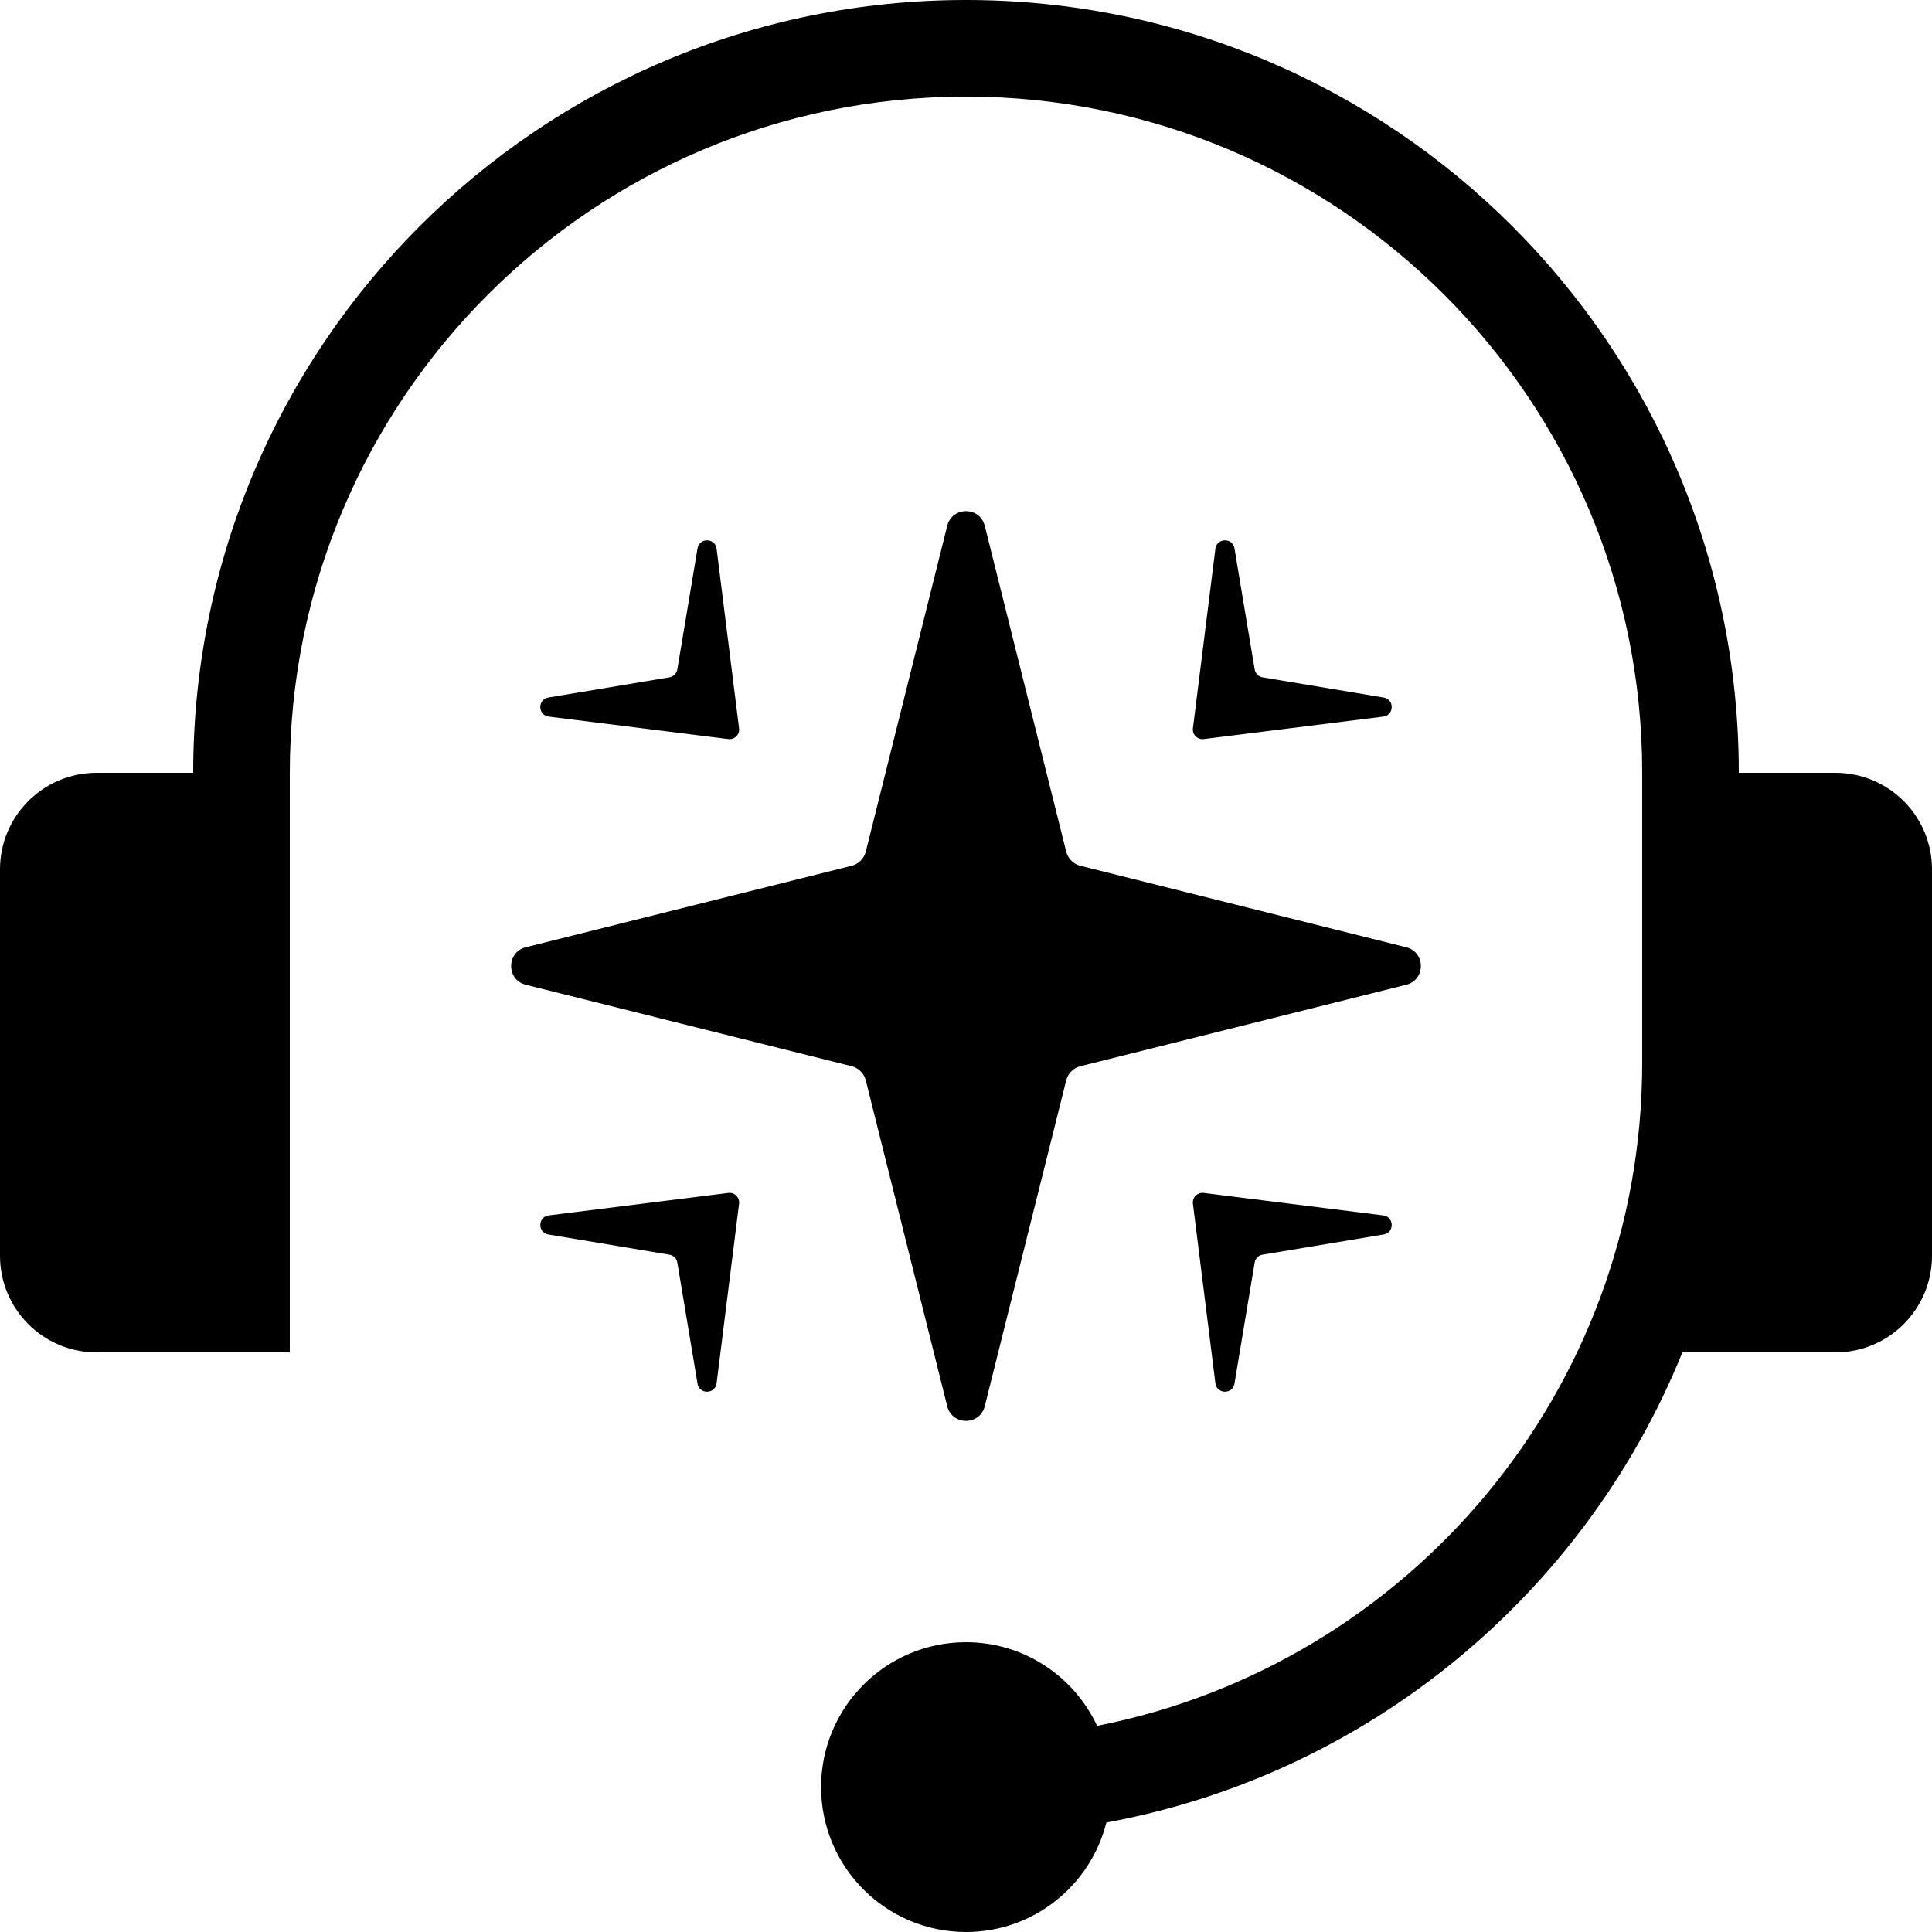
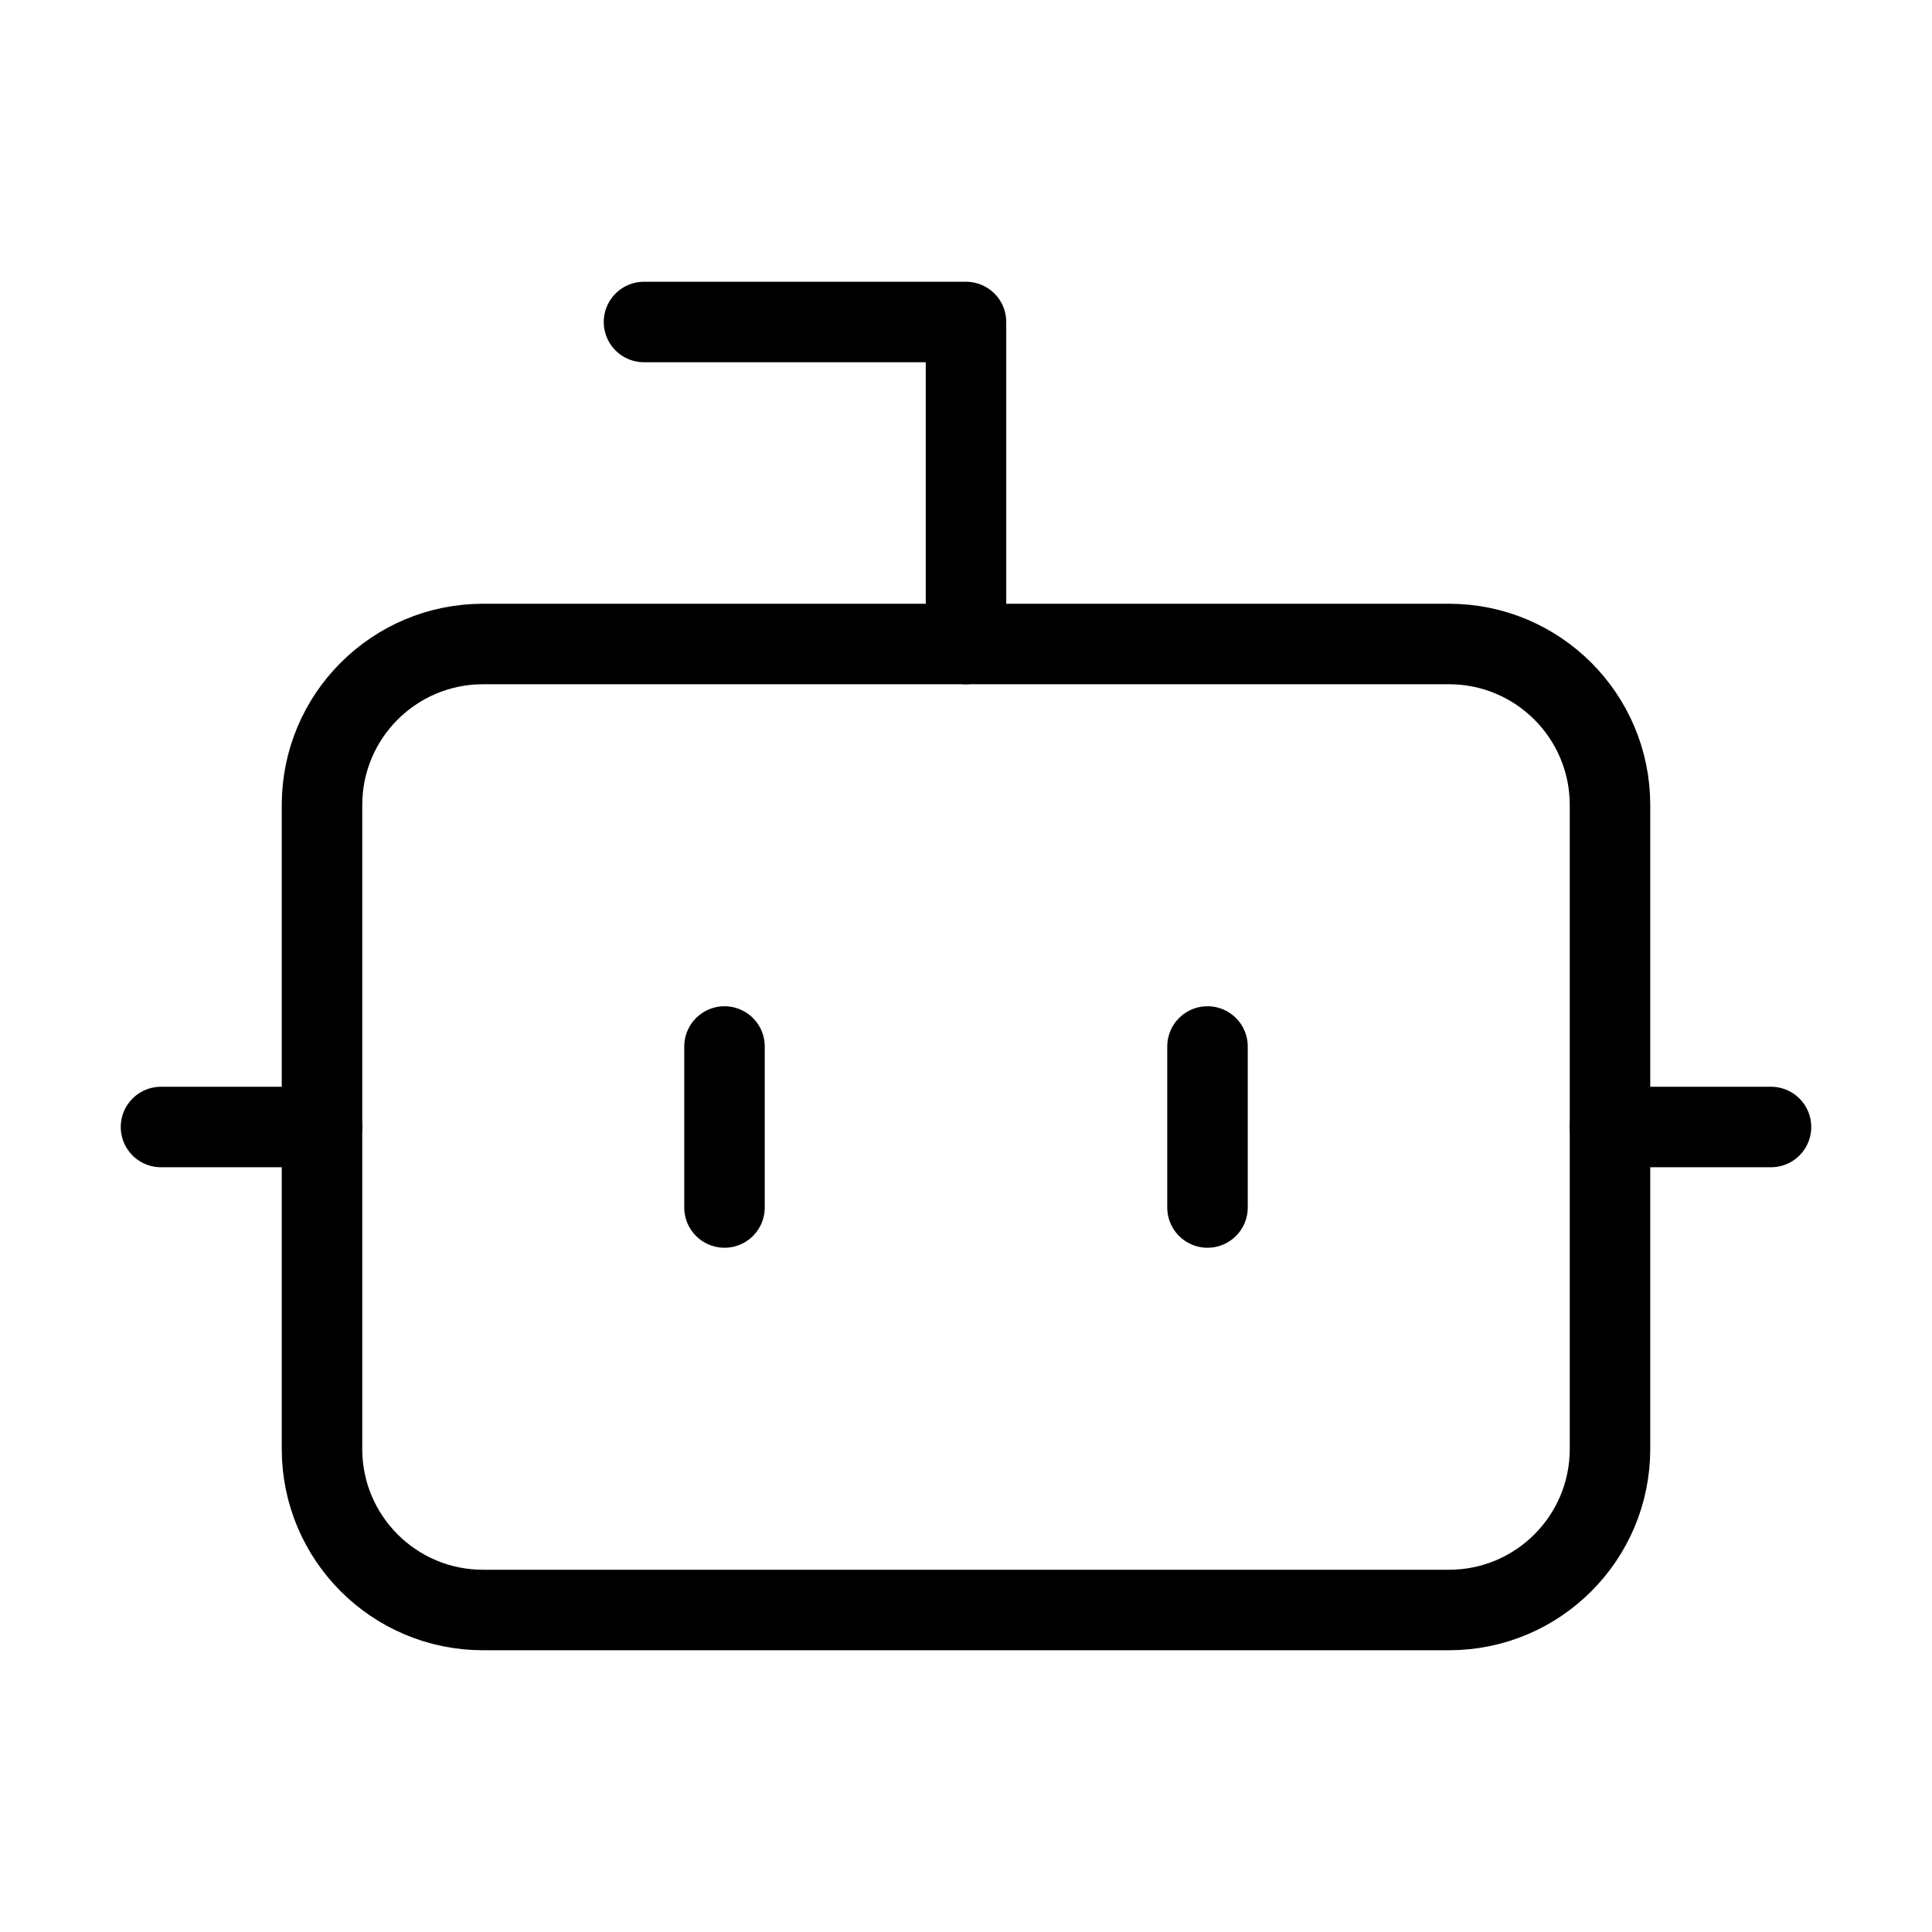
- <svg xmlns="http://www.w3.org/2000/svg" width="24" height="24" viewBox="0 0 24 24">
-   <path d="M13.245 13.42L12.233 17.469C12.172 17.711 11.828 17.711 11.767 17.469L10.755 13.42C10.733 13.334 10.666 13.267 10.58 13.245L6.531 12.233C6.289 12.172 6.289 11.828 6.531 11.767L10.58 10.755C10.666 10.733 10.733 10.666 10.755 10.58L11.767 6.531C11.828 6.289 12.172 6.289 12.233 6.531L13.245 10.58C13.267 10.666 13.334 10.733 13.42 10.755L17.469 11.767C17.711 11.828 17.711 12.172 17.469 12.233L13.42 13.245C13.334 13.267 13.267 13.334 13.245 13.42Z" />
-   <path d="M9.047 14.819L6.817 15.098C6.68 15.115 6.676 15.313 6.812 15.335L8.315 15.586C8.366 15.594 8.406 15.634 8.414 15.684L8.665 17.188C8.687 17.325 8.885 17.32 8.902 17.183L9.181 14.953C9.191 14.875 9.125 14.809 9.047 14.819Z" />
-   <path d="M14.953 14.819L17.183 15.098C17.32 15.115 17.325 15.313 17.188 15.335L15.684 15.586C15.634 15.594 15.594 15.634 15.586 15.684L15.335 17.188C15.313 17.325 15.115 17.32 15.098 17.183L14.819 14.953C14.809 14.875 14.875 14.809 14.953 14.819Z" />
-   <path d="M9.047 9.181L6.817 8.902C6.68 8.885 6.676 8.687 6.812 8.665L8.315 8.414C8.366 8.406 8.406 8.366 8.414 8.315L8.665 6.812C8.687 6.676 8.885 6.68 8.902 6.817L9.181 9.047C9.191 9.125 9.125 9.191 9.047 9.181Z" />
-   <path d="M14.953 9.181L17.183 8.902C17.32 8.885 17.325 8.687 17.188 8.665L15.684 8.414C15.634 8.406 15.594 8.366 15.586 8.315L15.335 6.812C15.313 6.676 15.115 6.68 15.098 6.817L14.819 9.047C14.809 9.125 14.875 9.191 14.953 9.181Z" />
-   <path d="M12 0C17.302 0 21.6 4.298 21.6 9.6H22.8C23.463 9.6 24 10.137 24 10.8V15.6C24 16.263 23.463 16.8 22.8 16.8H20.899C19.685 19.797 17.004 22.041 13.744 22.64C13.547 23.421 12.842 24 12 24C11.006 24 10.2 23.194 10.2 22.2C10.2 21.206 11.006 20.4 12 20.4C12.722 20.4 13.342 20.826 13.629 21.439C17.488 20.681 20.4 17.282 20.4 13.2V9.6C20.4 4.961 16.639 1.2 12 1.2C7.361 1.2 3.6 4.961 3.6 9.6V16.8H1.2C0.537 16.8 1.93278e-08 16.263 0 15.6V10.8C7.73112e-08 10.137 0.537 9.6 1.2 9.6H2.4C2.4 4.298 6.698 0 12 0Z" />
+ <svg xmlns="http://www.w3.org/2000/svg" viewBox="0 0 24 24">
+   <g fill="none" stroke="currentColor" stroke-linecap="round" stroke-linejoin="round">
+     <path d="M12 8V4H8" />
+     <rect width="16" height="12" x="4" y="8" rx="2" />
+     <path d="M2 14h2" />
+     <path d="M20 14h2" />
+     <path d="M15 13v2" />
+     <path d="M9 13v2" />
+   </g>
</svg>
